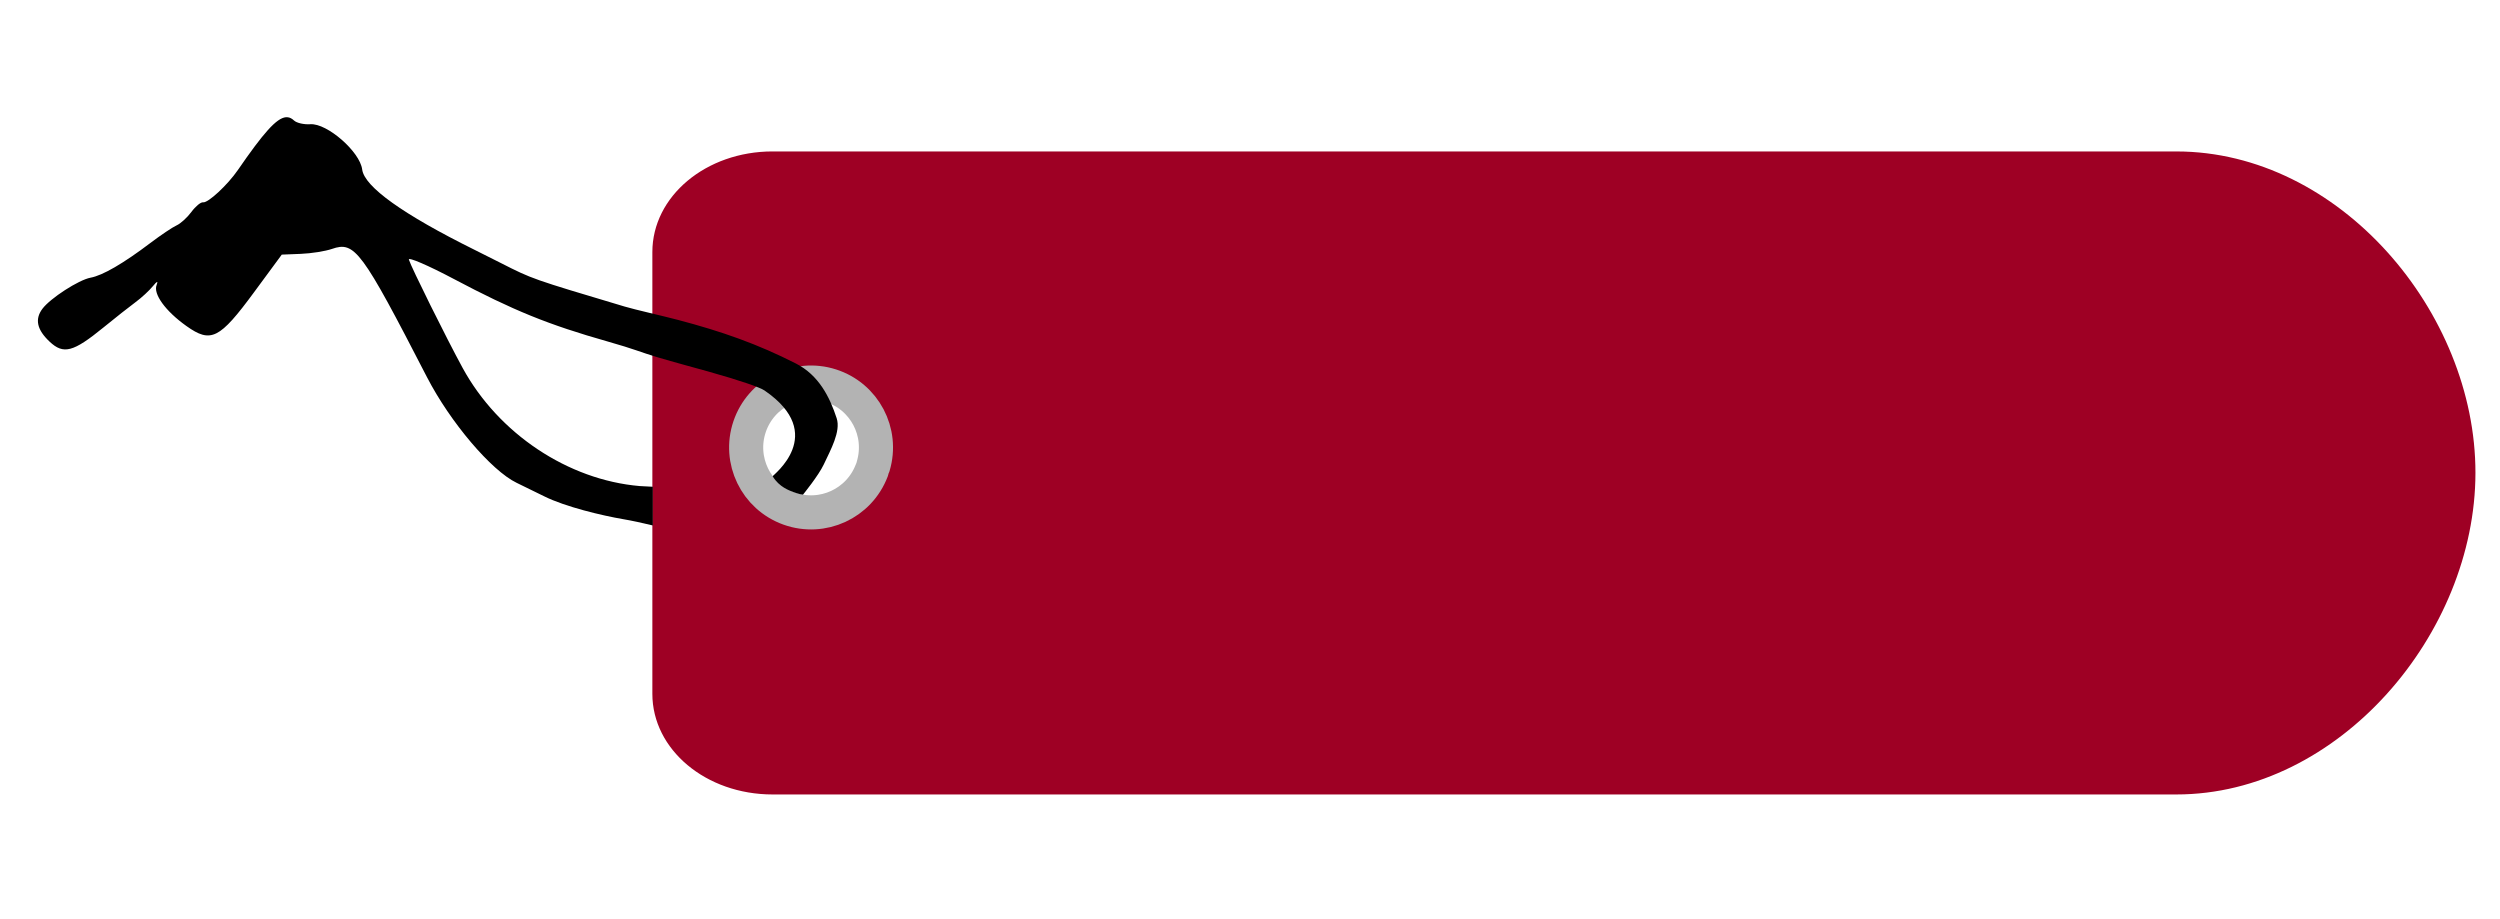
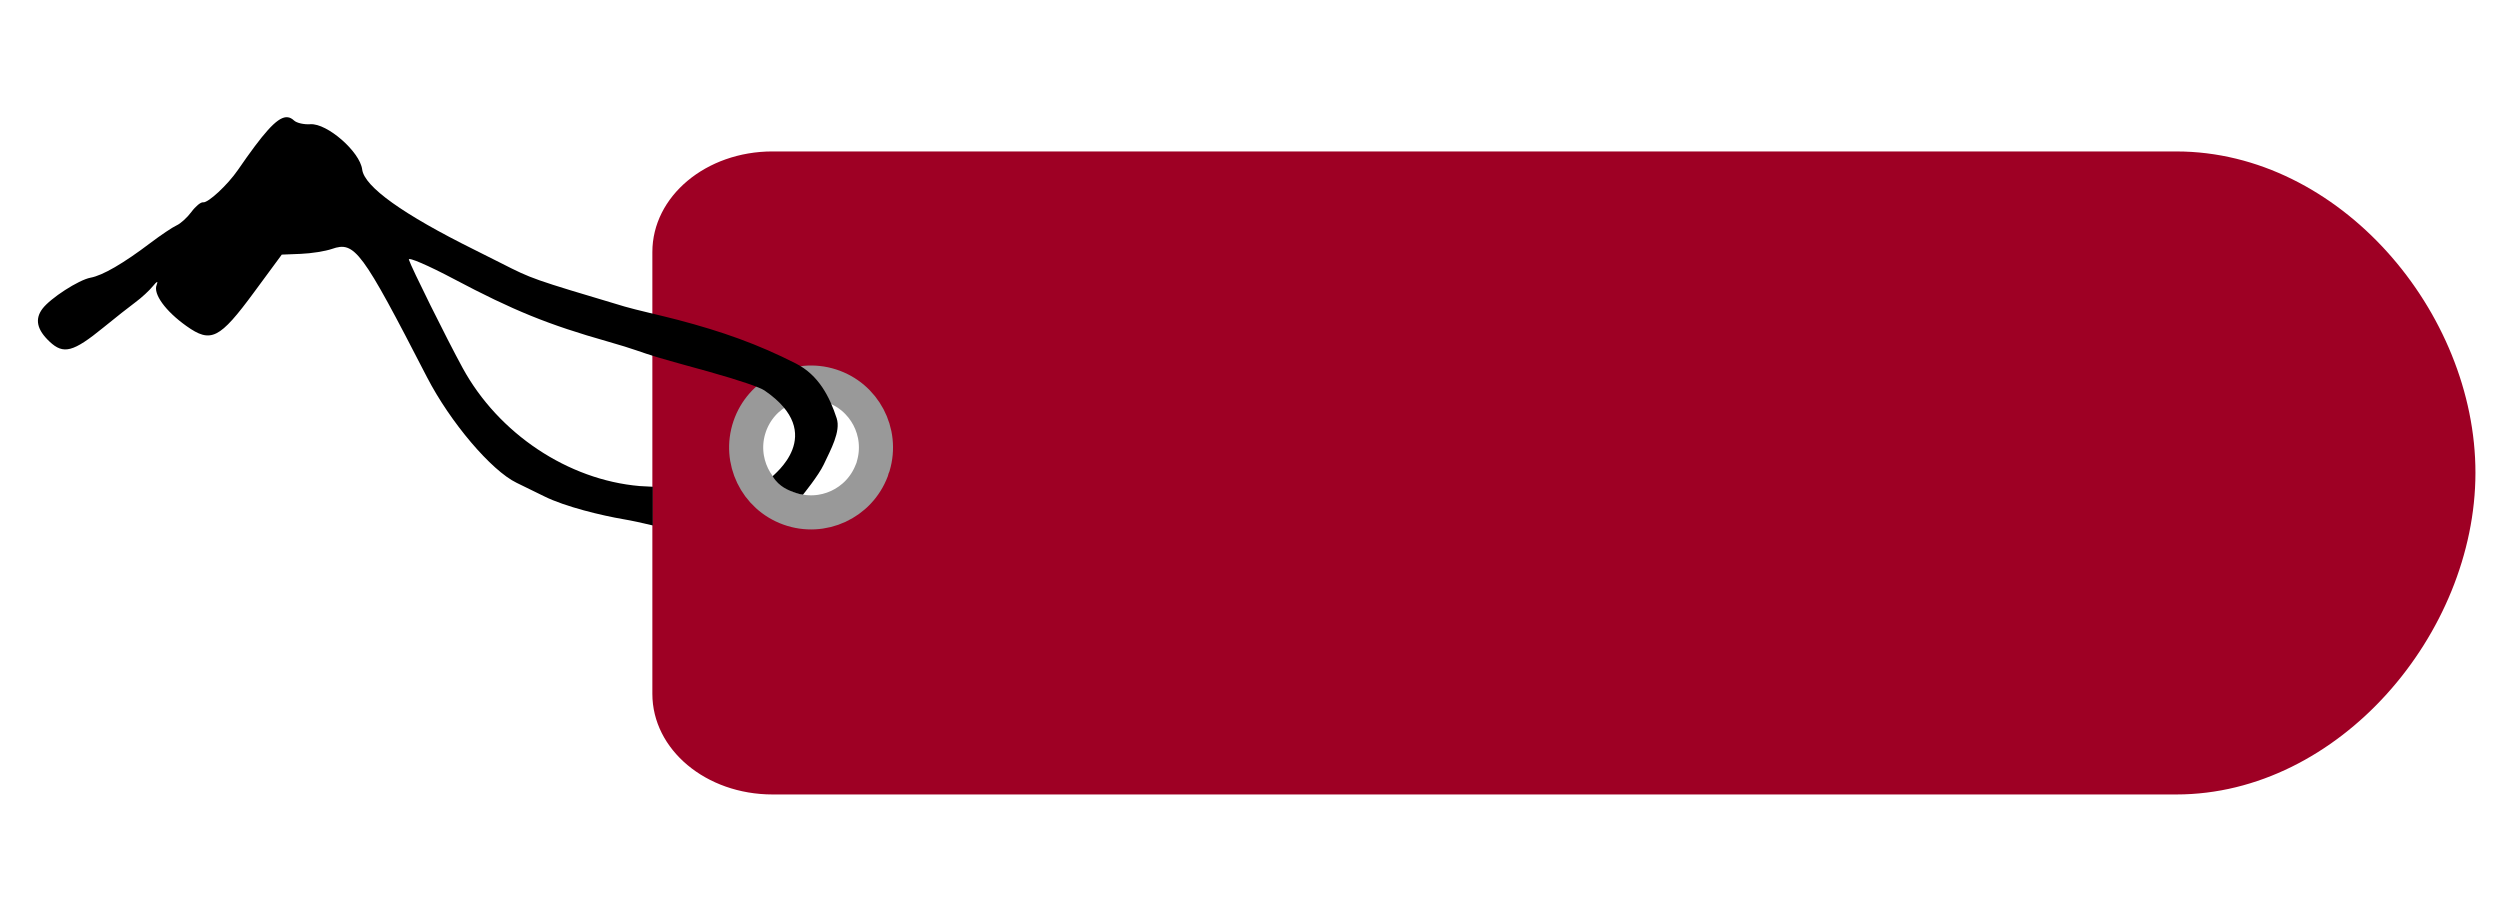
<svg xmlns="http://www.w3.org/2000/svg" width="166mm" height="61mm" viewBox="0 0 166 61" version="1.1" id="svg8">
  <defs id="defs2">
    <filter style="color-interpolation-filters:sRGB" id="filter1223">
      <feFlood flood-opacity="1" flood-color="rgb(124,50,0)" result="flood" id="feFlood1213" />
      <feComposite in="flood" in2="SourceGraphic" operator="in" result="composite1" id="feComposite1215" />
      <feGaussianBlur in="composite1" stdDeviation="1" result="blur" id="feGaussianBlur1217" />
      <feOffset dx="0" dy="0" result="offset" id="feOffset1219" />
      <feComposite in="SourceGraphic" in2="offset" operator="over" result="composite2" id="feComposite1221" />
    </filter>
    <filter style="color-interpolation-filters:sRGB" id="filter1223-0">
      <feFlood flood-opacity="1" flood-color="rgb(124,50,0)" result="flood" id="feFlood1213-4" />
      <feComposite in="flood" in2="SourceGraphic" operator="in" result="composite1" id="feComposite1215-0" />
      <feGaussianBlur in="composite1" stdDeviation="1" result="blur" id="feGaussianBlur1217-4" />
      <feOffset dx="0" dy="0" result="offset" id="feOffset1219-5" />
      <feComposite in="SourceGraphic" in2="offset" operator="over" result="composite2" id="feComposite1221-3" />
    </filter>
  </defs>
  <g id="layer2" />
  <g id="layer3" style="display:inline">
    <g id="g874" transform="translate(0.08364335,-0.08568962)">
      <g id="layer2-4">
        <path id="rect947-5" style="fill:#9e0024;fill-opacity:1;stroke-width:1.965;stroke-linecap:round;stroke-linejoin:round;stroke-dashoffset:10.809" d="m 51.214,10.141 c -4.422,0 -7.981,2.98 -7.981,6.682 v 29.334 c 0,3.702 3.559,6.681 7.981,6.681 h 93.212 c 10.791,0 19.848,-10.674 19.86,-21.348 0.012,-10.674 -9.022,-21.348 -19.86,-21.348 z m 1.852,16.714 c 0.281,-0.002 1.267,-1.141 1.924,-0.754 0.657,0.387 2.72,1.783 2.335,3.121 l -0.532,2.855 c -0.583,1.287 -3.164,2.06 -4.719,1.613 -1.555,-0.447 -2.694,-3.45 -2.209,-4.765 0.391,-1.061 1.262,-2.061 2.588,-2.07 z" />
      </g>
      <g id="layer3-2" style="display:inline">
-         <path id="path842" style="fill:none;stroke:#b3b3b3;stroke-width:2.265;stroke-linecap:round;stroke-linejoin:round;stroke-miterlimit:4;stroke-dasharray:none;stroke-dashoffset:10.809;stroke-opacity:1" d="m 57.8,31.326 a 4.308,4.309 0 0 1 -5.484,2.528 4.308,4.309 0 0 1 -2.626,-5.438 4.308,4.309 0 0 1 5.39,-2.723 4.308,4.309 0 0 1 2.819,5.34" />
+         <path id="path842" style="fill:none;stroke:#999999;stroke-width:2.265;stroke-linecap:round;stroke-linejoin:round;stroke-miterlimit:4;stroke-dasharray:none;stroke-dashoffset:10.809;stroke-opacity:1" d="m 57.8,31.326 a 4.308,4.309 0 0 1 -5.484,2.528 4.308,4.309 0 0 1 -2.626,-5.438 4.308,4.309 0 0 1 5.39,-2.723 4.308,4.309 0 0 1 2.819,5.34" />
      </g>
      <g id="layer1-1" style="display:inline">
        <path id="path945-8" style="fill:#000000;stroke-width:1" d="m 18.905,7.869 c -0.629,0.05 -1.505,1.054 -3.199,3.513 -0.68,0.988 -1.976,2.19 -2.304,2.138 -0.151,-0.024 -0.499,0.262 -0.774,0.635 -0.275,0.373 -0.719,0.777 -0.987,0.897 -0.267,0.12 -1.053,0.648 -1.746,1.172 -1.795,1.359 -3.165,2.154 -3.965,2.3 -0.786,0.144 -2.674,1.364 -3.199,2.067 -0.516,0.691 -0.362,1.39 0.482,2.183 0.92,0.864 1.564,0.694 3.57,-0.942 0.786,-0.641 1.749,-1.401 2.141,-1.689 0.392,-0.288 0.908,-0.765 1.147,-1.06 0.267,-0.329 0.362,-0.359 0.246,-0.077 -0.244,0.594 0.585,1.737 1.977,2.727 1.628,1.158 2.198,0.872 4.495,-2.247 l 1.837,-2.494 1.265,-0.05 c 0.696,-0.027 1.626,-0.175 2.067,-0.328 1.516,-0.527 1.961,0.074 6.306,8.507 1.54,2.989 4.278,6.217 5.957,7.024 0.456,0.219 1.283,0.624 1.837,0.899 1.395,0.694 3.839,1.277 5.263,1.519 0.515,0.087 1.246,0.245 1.94,0.412 v -2.569 c -0.299,-0.013 -0.652,-0.028 -0.87,-0.046 -4.753,-0.407 -9.373,-3.476 -11.755,-7.842 -1.071,-1.962 -3.428,-6.712 -3.571,-7.194 -0.057,-0.192 1.279,0.382 2.969,1.277 3.971,2.102 6.287,3.043 10.251,4.166 1.772,0.502 2.165,0.705 3.256,1.031 1.131,0.338 2.601,0.73 3.409,0.957 2.139,0.602 3.429,1.052 3.729,1.258 4.25,2.909 0.51,5.65 0.541,5.7 0.444,0.721 1.11,0.947 1.446,1.072 0.336,0.124 0.567,0.148 0.567,0.148 0,0 1.037,-1.272 1.382,-2.008 0.45,-0.961 1.143,-2.191 0.857,-3.066 C 55.011,26.444 54.279,24.993 52.763,24.222 50.226,22.932 47.864,22.098 44.907,21.32 43.872,21.048 42.082,20.647 41.383,20.438 35.214,18.596 35.272,18.616 33.182,17.555 32.7,17.31 31.909,16.912 31.423,16.672 c -4.748,-2.353 -7.314,-4.188 -7.458,-5.333 -0.149,-1.18 -2.328,-3.082 -3.443,-3.005 -0.421,0.029 -0.908,-0.082 -1.083,-0.247 -0.13,-0.122 -0.265,-0.197 -0.412,-0.215 -0.04,-0.005 -0.081,-0.006 -0.122,-0.003 z M 49.747,32.017 v -1.9e-5 z" />
      </g>
      <g id="layer4" style="display:none">
        <circle style="display:inline;fill:none;stroke:#b3b3b3;stroke-width:2.265;stroke-linecap:round;stroke-linejoin:round;stroke-miterlimit:4;stroke-dasharray:none;stroke-dashoffset:10.809;stroke-opacity:1" id="path842-6" d="m 68.145,23.806 a 4.308,4.309 0 0 1 -5.484,2.528 4.308,4.309 0 0 1 -2.626,-5.438 4.308,4.309 0 0 1 5.39,-2.723 4.308,4.309 0 0 1 2.819,5.34" />
      </g>
    </g>
  </g>
  <g id="layer1" />
</svg>
